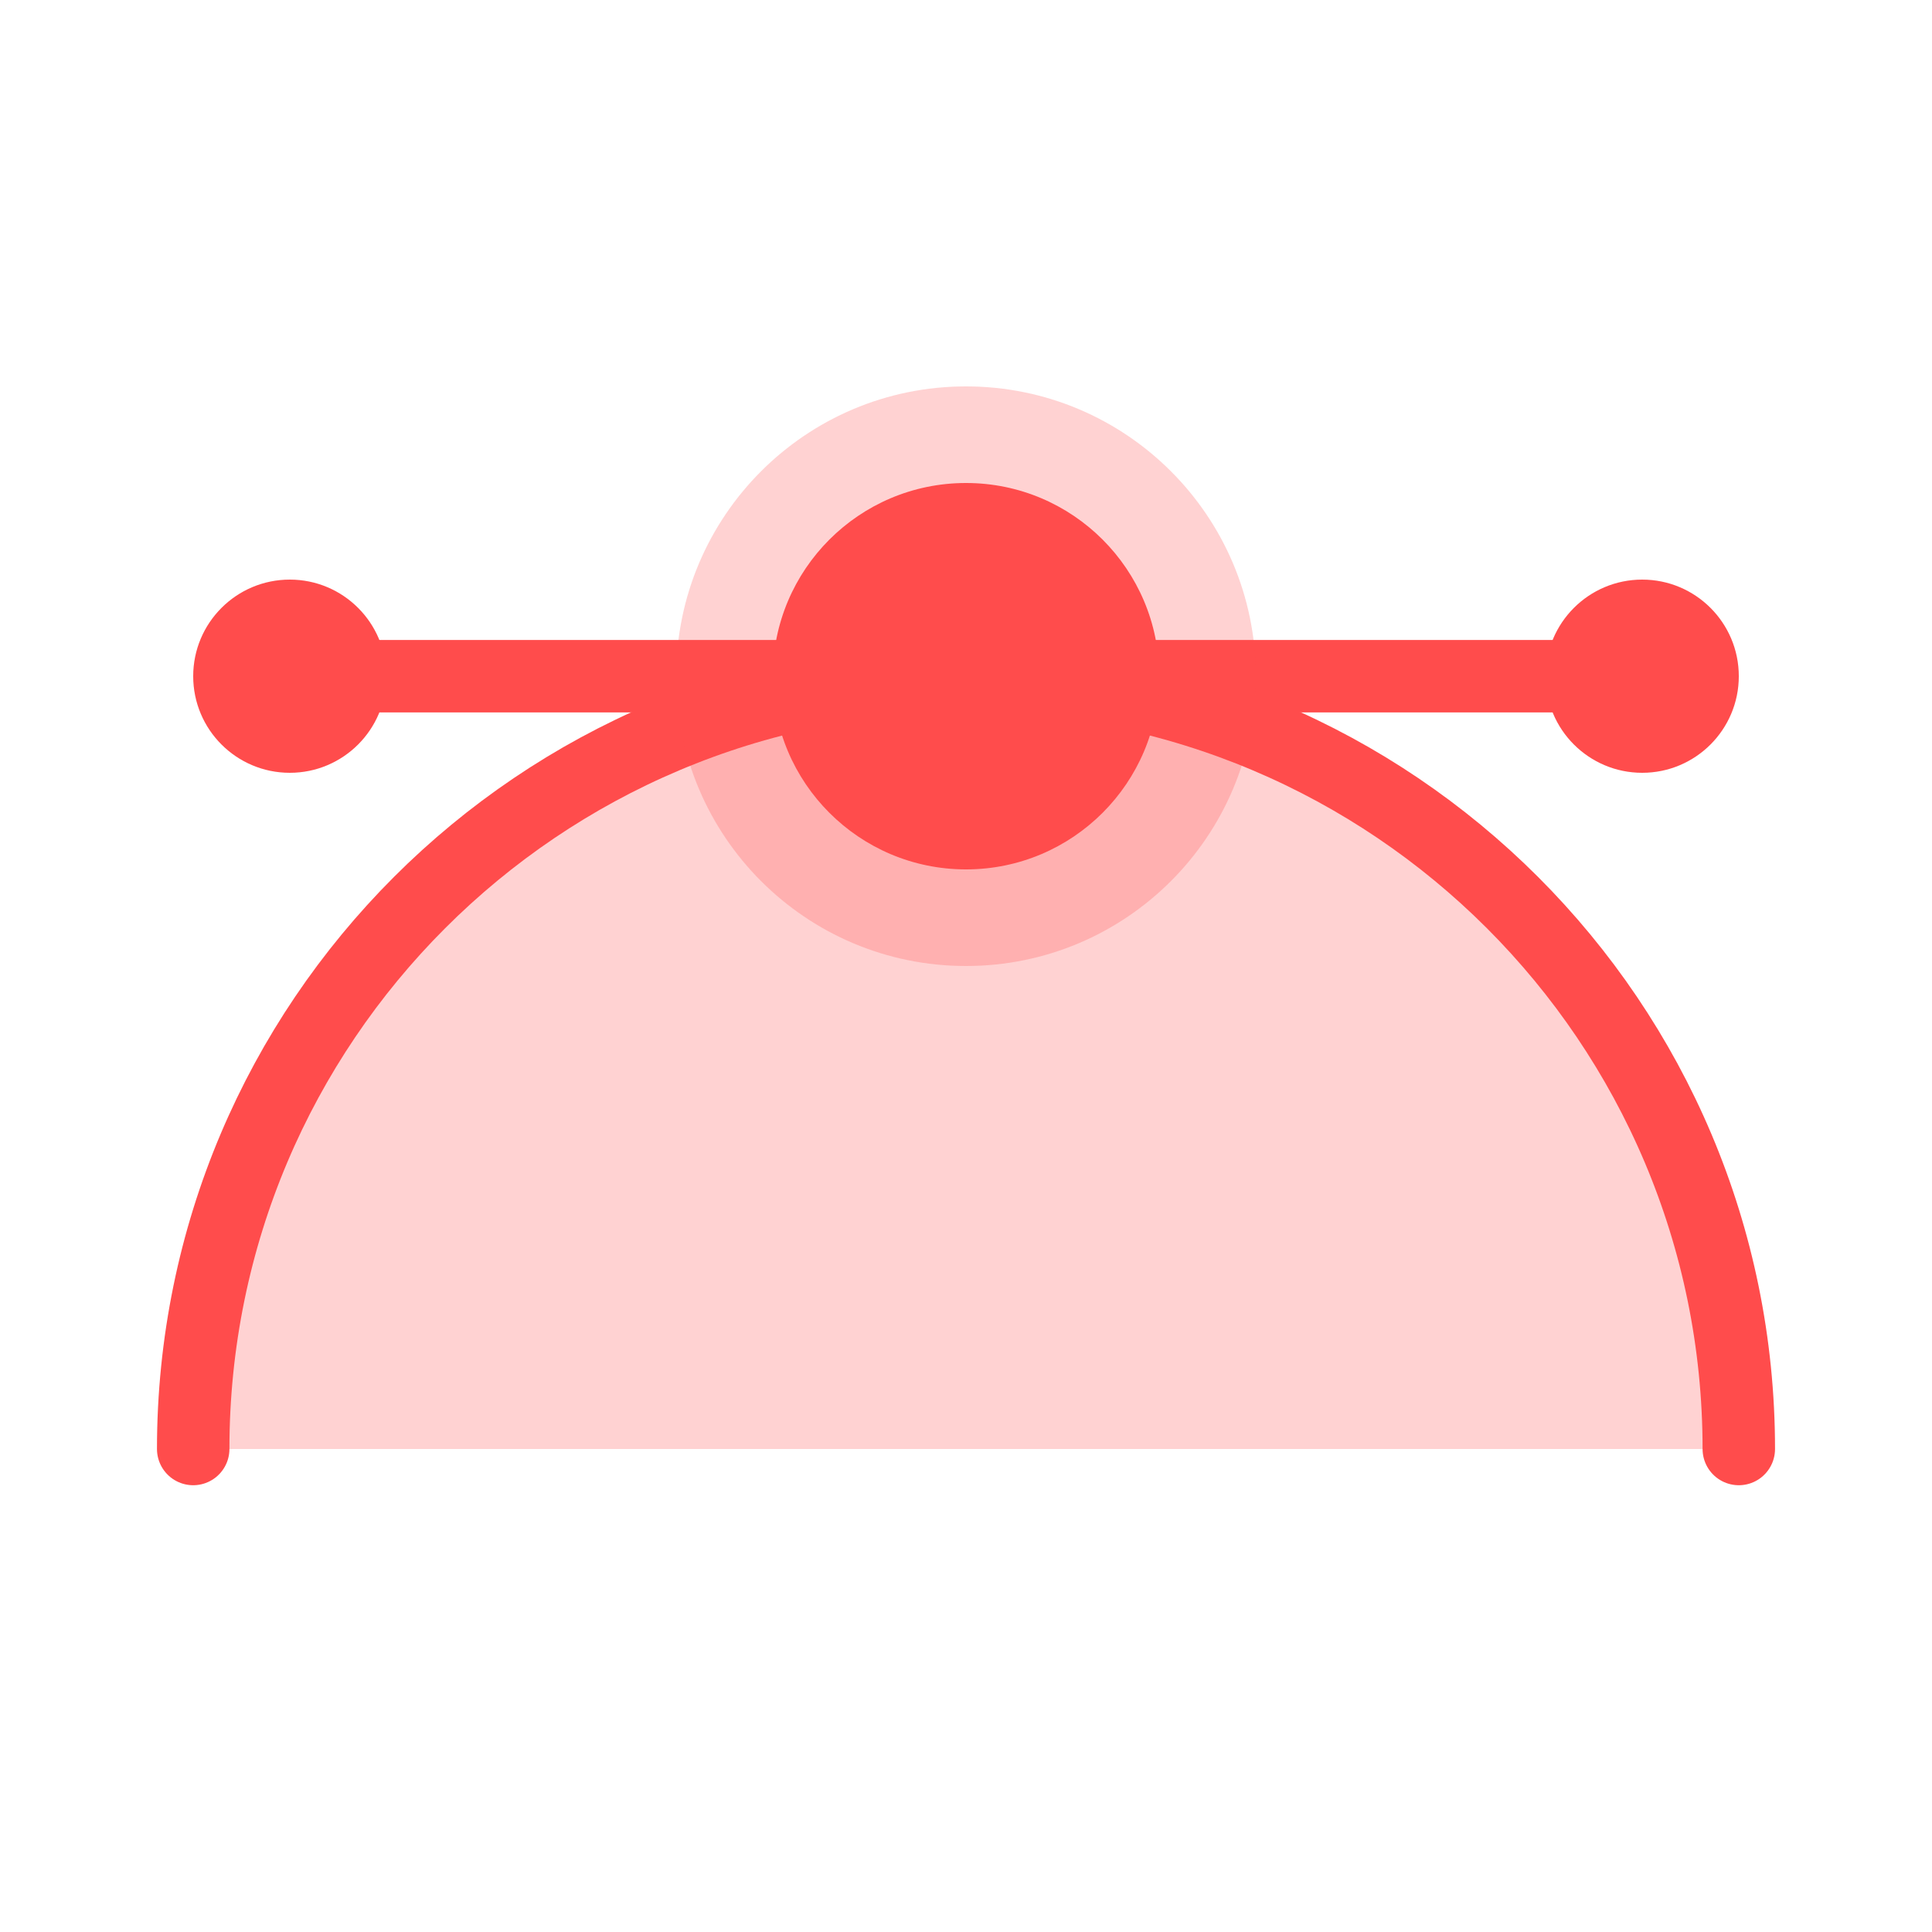
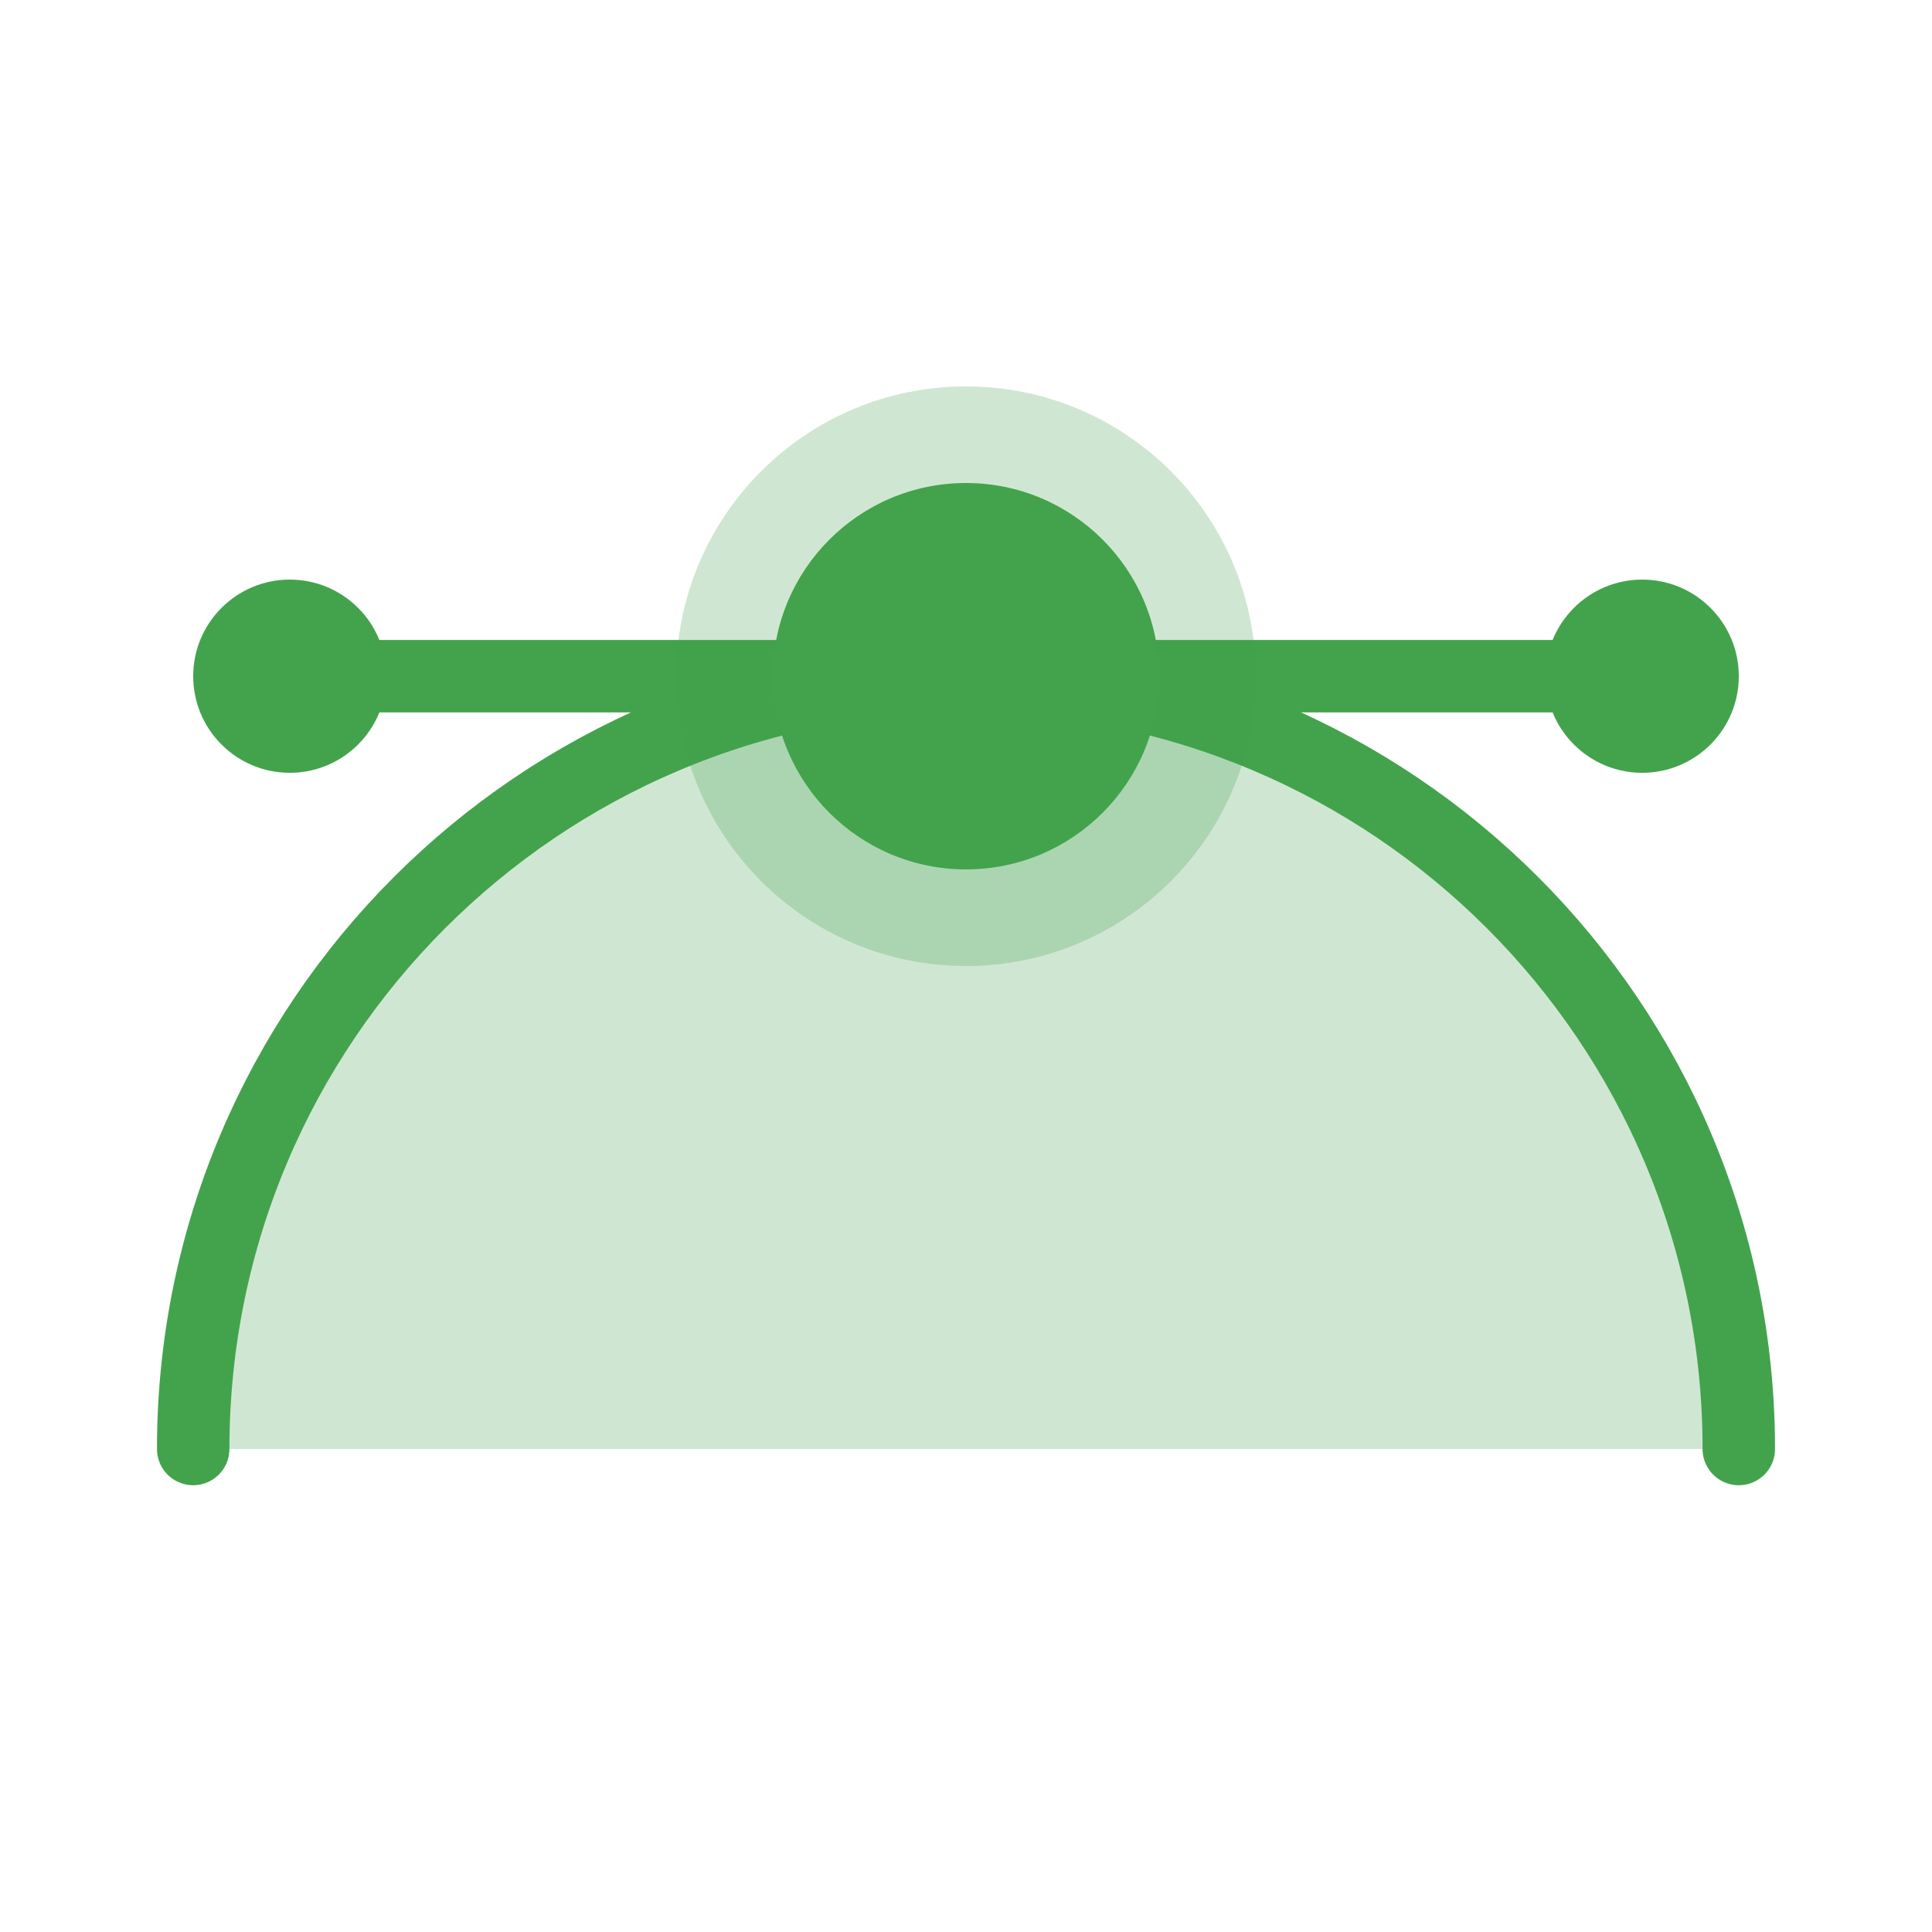
<svg xmlns="http://www.w3.org/2000/svg" width="20px" height="20px" viewBox="0 0 20 20" version="1.1">
  <defs />
  <g id="Page-1" stroke="none" stroke-width="1" fill="none" fill-rule="evenodd">
    <g id="curved-point">
-       <path d="M2,15 C2,10.582 5.582,7 10.001,7 C14.418,7 18,10.582 18,15" id="Stroke-3" stroke="#FF4C4C" stroke-width="0.75" fill-opacity="0.25" fill="#FF4C4C" stroke-linecap="round" stroke-linejoin="round" />
-       <path d="M3,7 L17,7" id="Stroke-7" stroke="#FF4C4C" stroke-width="0.75" stroke-linecap="round" stroke-linejoin="round" />
-       <circle id="Oval-4" fill-opacity="0.25" fill="#FF4C4C" cx="10" cy="7" r="3" />
-       <circle id="Oval-4" fill="#FF4C4C" cx="10" cy="7" r="2" />
-       <circle id="Oval-5" fill="#FF4C4C" cx="3" cy="7" r="1" />
-       <circle id="Oval-5-Copy" fill="#FF4C4C" cx="17" cy="7" r="1" />
+       <path d="M2,15 C2,10.582 5.582,7 10.001,7 C14.418,7 18,10.582 18,15" id="Stroke-3" stroke="#43a34c" stroke-width="0.75" fill-opacity="0.25" fill="#43a34c" stroke-linecap="round" stroke-linejoin="round" />
+       <path d="M3,7 L17,7" id="Stroke-7" stroke="#43a34c" stroke-width="0.75" stroke-linecap="round" stroke-linejoin="round" />
+       <circle id="Oval-4" fill-opacity="0.25" fill="#43a34c" cx="10" cy="7" r="3" />
+       <circle id="Oval-4" fill="#43a34c" cx="10" cy="7" r="2" />
+       <circle id="Oval-5" fill="#43a34c" cx="3" cy="7" r="1" />
+       <circle id="Oval-5-Copy" fill="#43a34c" cx="17" cy="7" r="1" />
    </g>
  </g>
</svg>
